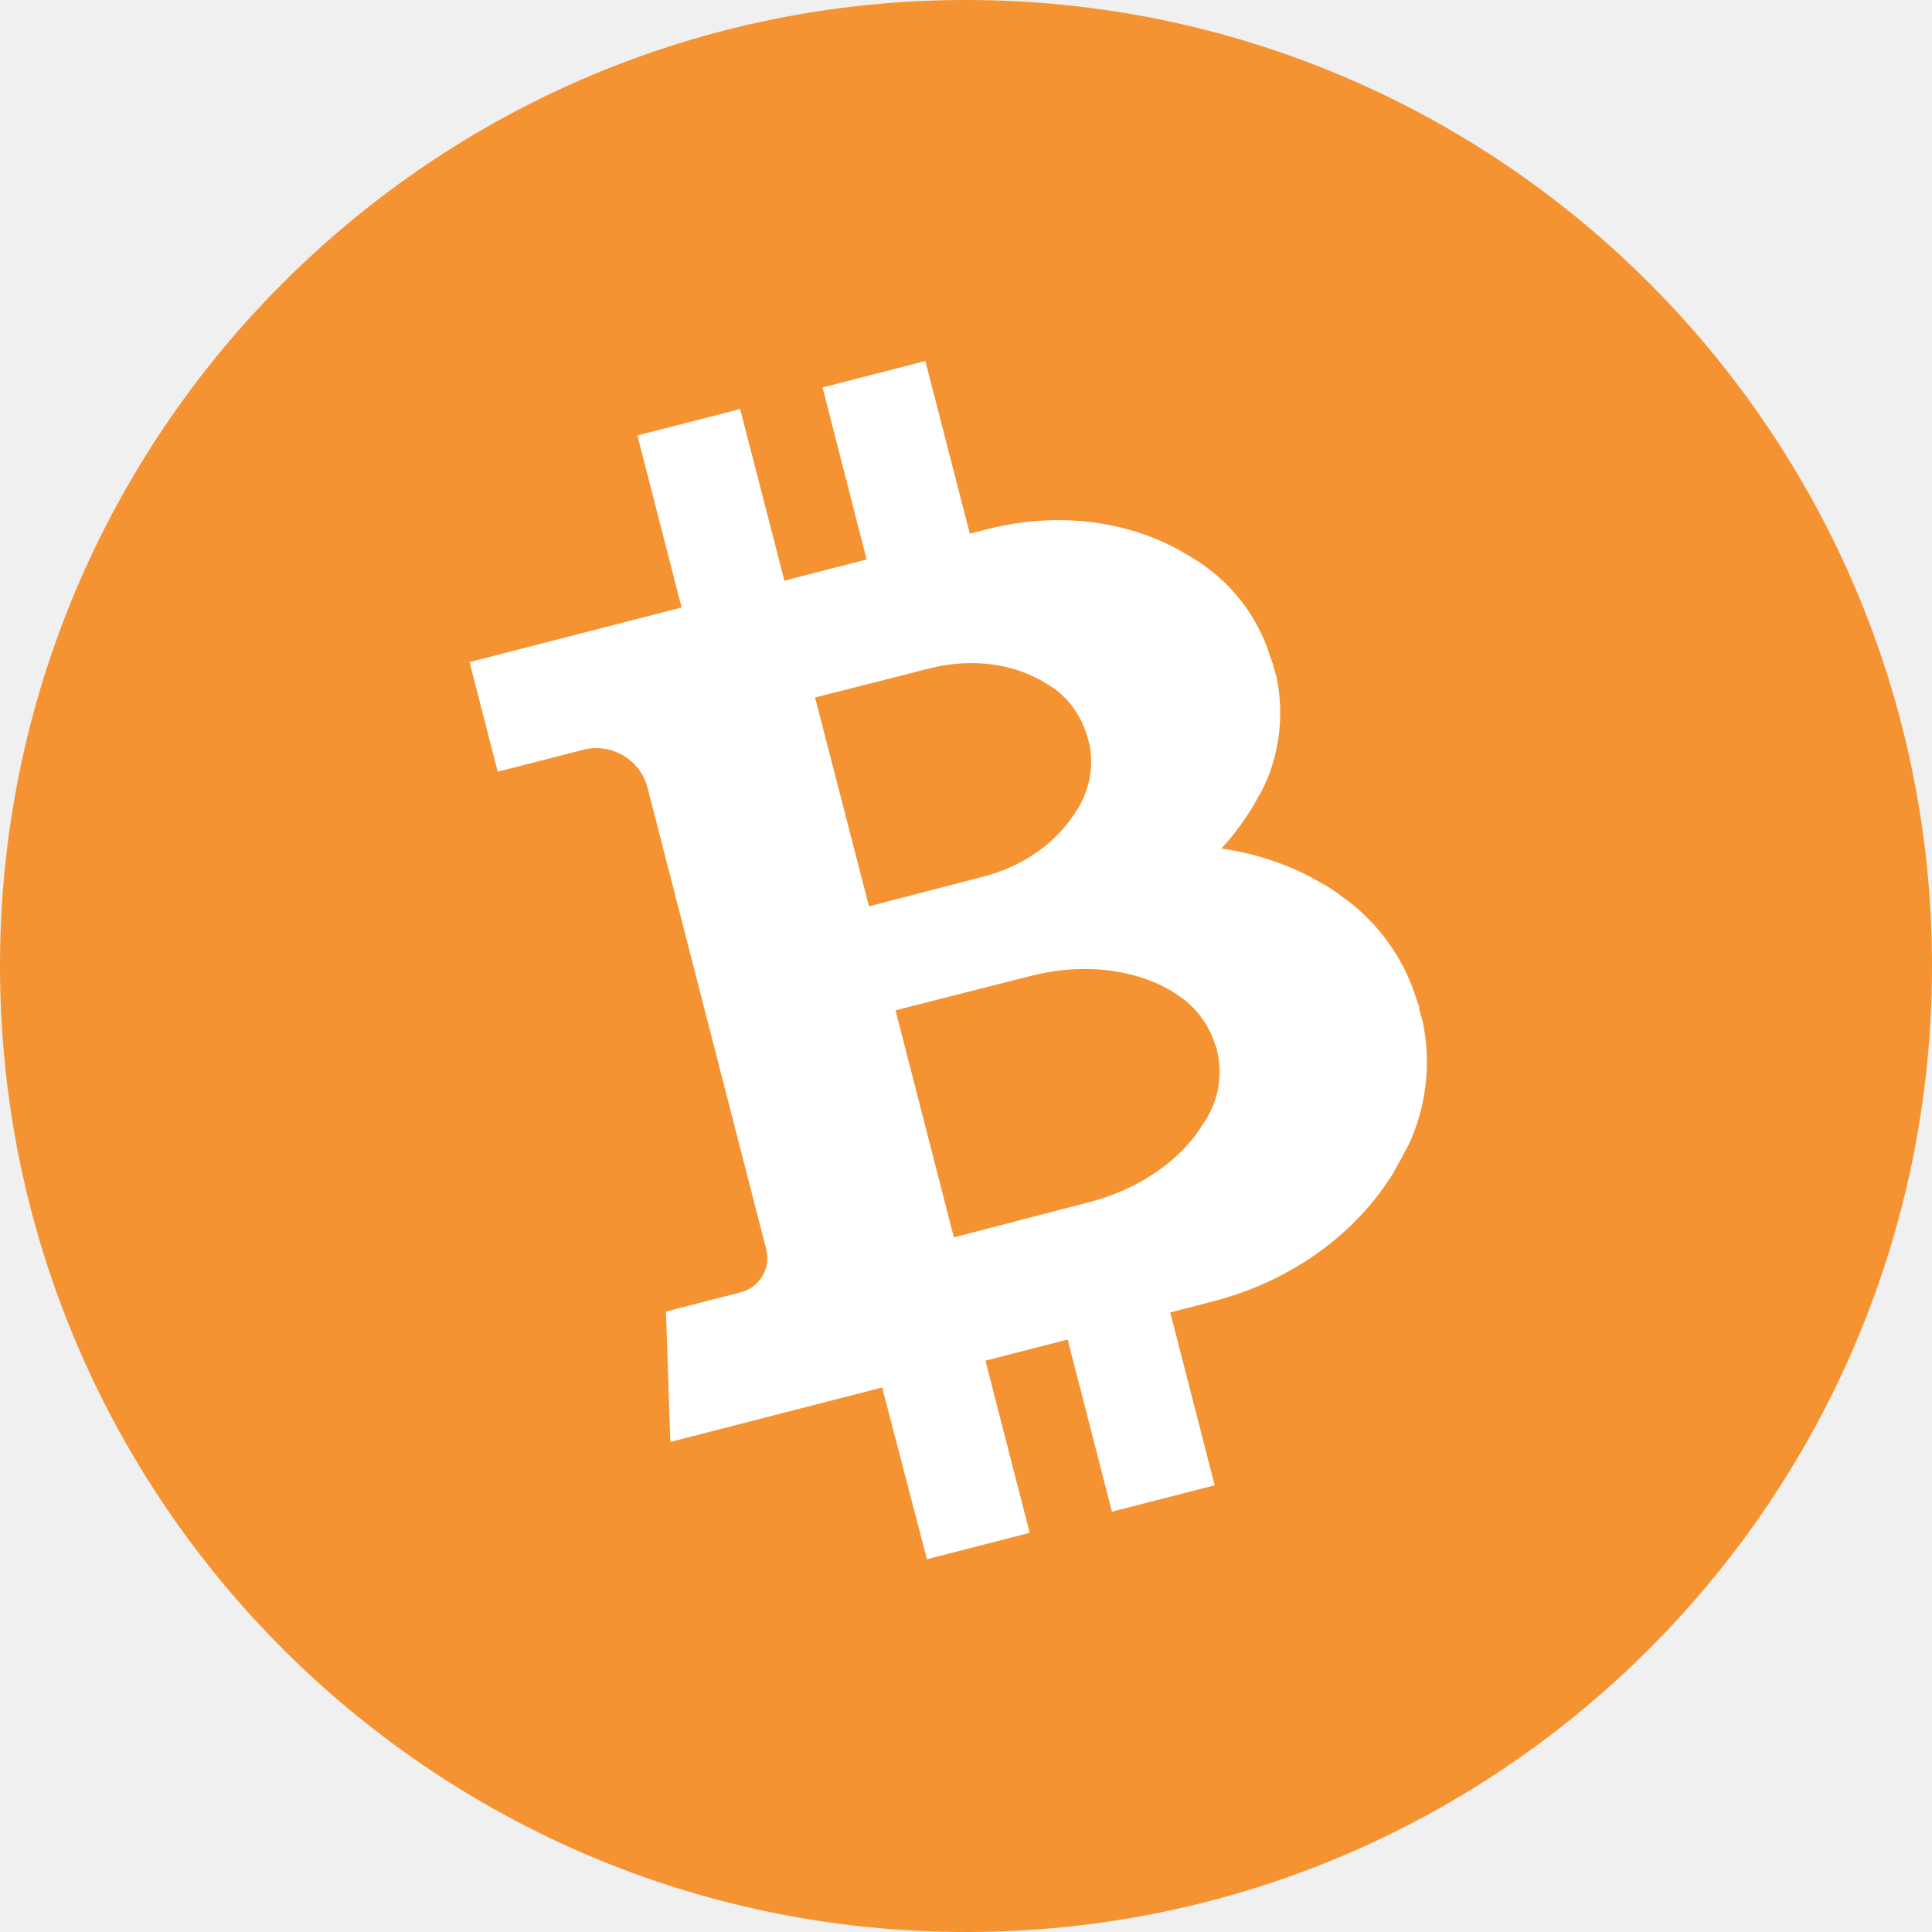
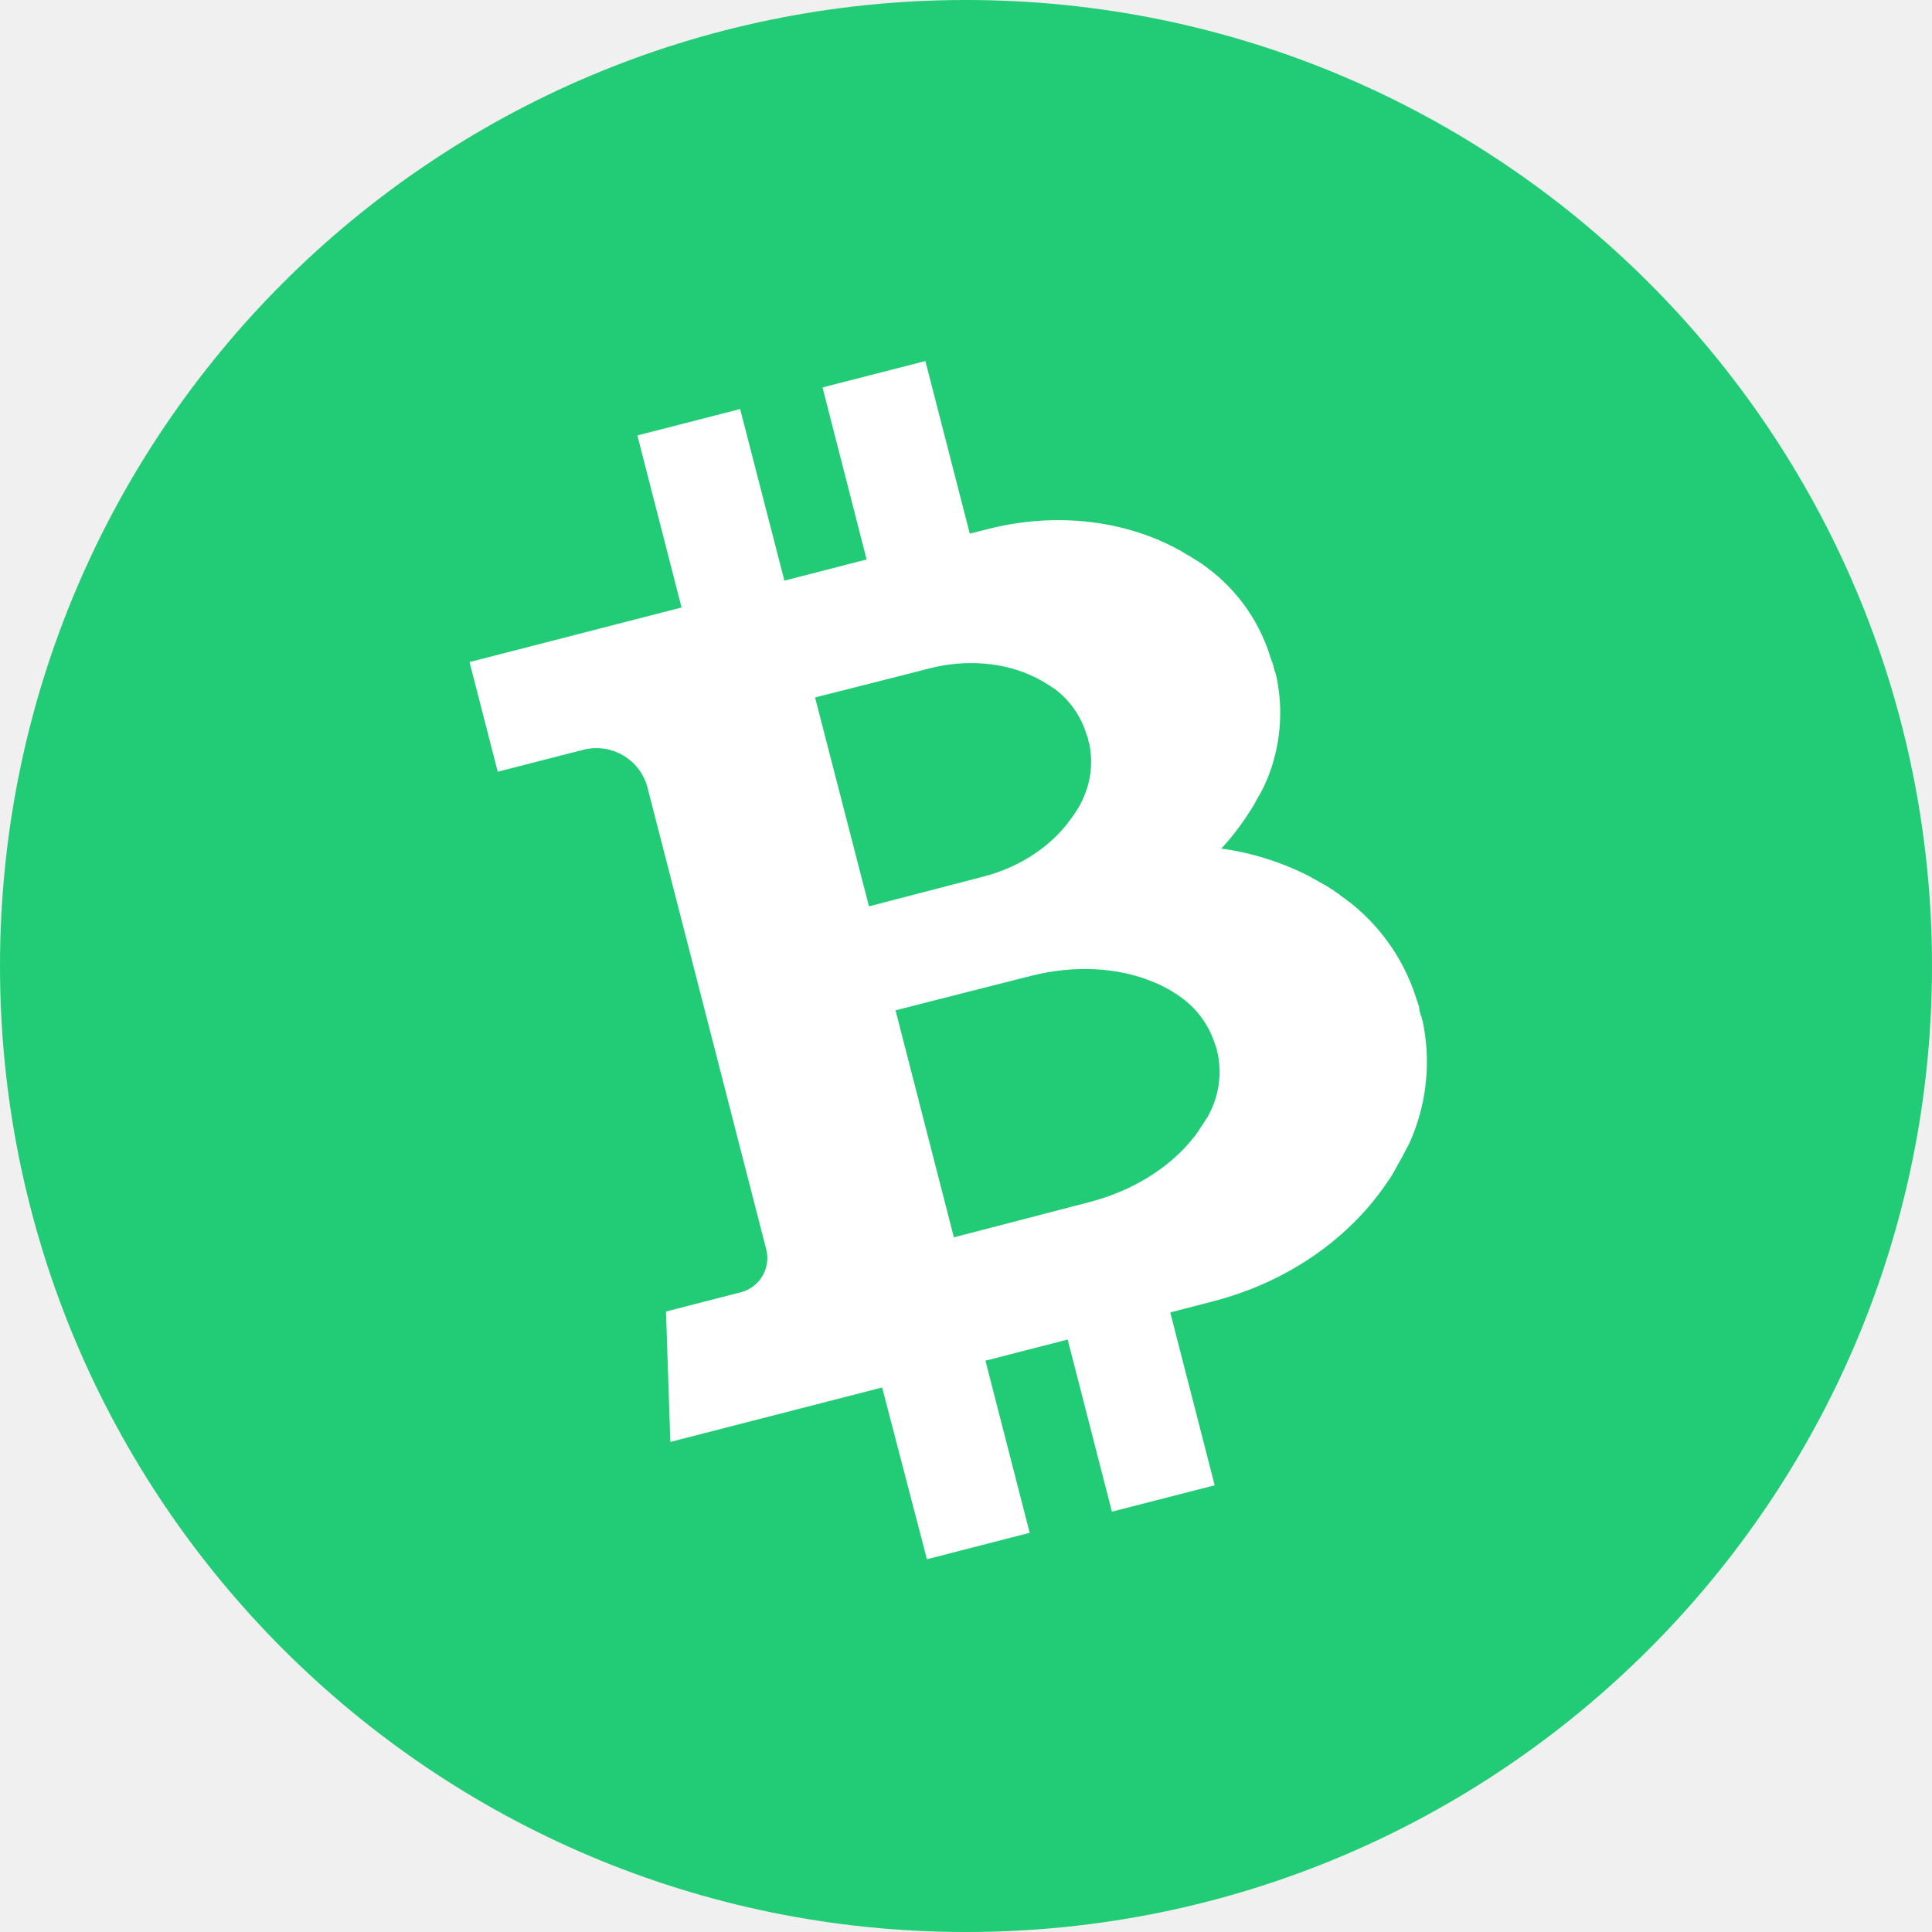
<svg xmlns="http://www.w3.org/2000/svg" width="32" height="32">
  <g fill="none">
-     <circle fill="#F59332" cx="16" cy="16" r="16" />
+     <circle fill="#22CC76" cx="16" cy="16" r="16" />
    <path d="M23.504 16.665l-.009-.017-.001-.003-.016-.052v-.001l-.001-.002v-.001l-.002-.001v-.002l-.001-.001-.002-.003a3.269 3.269 0 0 0-1.068-1.599v-.001l-.047-.036-.02-.015-.016-.012-.006-.005-.014-.01-.007-.006-.014-.01-.007-.005-.015-.012-.008-.004-.015-.012-.008-.005-.016-.01-.008-.005-.01-.014-.008-.006-.016-.011-.009-.006-.016-.01-.008-.007-.017-.01-.008-.007-.017-.012-.009-.006-.019-.011-.008-.006-.019-.012-.008-.006-.019-.011-.008-.006-.019-.012-.01-.005-.018-.011-.01-.006-.02-.01-.01-.005-.02-.012-.01-.006-.021-.012-.01-.005-.021-.012-.01-.007-.021-.012-.011-.006-.022-.011-.011-.007-.022-.011-.015-.008v-.002c-.011-.006-.023-.011-.033-.018a4.562 4.562 0 0 0-1.461-.461c.143-.154.273-.318.391-.492l.019-.028h.001l.009-.014.011-.019.006-.008.012-.019.006-.008.011-.019.006-.009.012-.018.006-.009.01-.018.007-.009.01-.018.006-.008.01-.018.005-.008.01-.018.004-.008.01-.017.005-.008.009-.017.005-.008.008-.017.005-.008.008-.017.005-.008.01-.016.004-.008.01-.015.005-.008.008-.015.005-.008.008-.015.003-.007.008-.015.003-.007.009-.015.003-.007.008-.015.003-.007.007-.014.003-.008.007-.014.003-.007.007-.014.003-.007.007-.017.01-.021.02-.048.002-.001c.219-.54.27-1.134.147-1.704v-.002l-.002-.002-.001-.002v-.001l-.001-.002-.001-.001-.001-.001v-.002a.54.54 0 0 0-.012-.047v-.005l-.001-.001-.001-.002v.002l-.006-.013c-.005-.022-.01-.044-.017-.067l-.018-.067-.008-.015-.002-.003-.014-.046v-.001l-.001-.001-.001-.002v-.001l-.001-.002-.001-.001-.001-.001a2.904 2.904 0 0 0-.95-1.423l-.001-.001-.04-.032-.018-.013-.015-.011-.006-.005-.012-.01L20 9.408l-.012-.01-.006-.005-.014-.009-.006-.005-.015-.01-.006-.006-.015-.01-.006-.005-.014-.01-.008-.005-.015-.01-.007-.005-.015-.01-.008-.005-.015-.01-.008-.004-.016-.01-.008-.004-.015-.01-.008-.004-.016-.01-.008-.005-.016-.01-.008-.005-.016-.01-.008-.006-.018-.01-.008-.004-.018-.01-.008-.006-.018-.01-.009-.006-.018-.01-.008-.006-.019-.012-.01-.005-.018-.011-.01-.006-.02-.01-.01-.006-.02-.01-.014-.007-.001-.001-.03-.016c-.874-.454-1.984-.59-3.1-.304l-.291.074-.736-2.859-1.703.437.73 2.85-1.362.35-.733-2.842-1.702.437.732 2.85-3.512.904.467 1.816 1.415-.363a.876.876 0 0 1 1.067.63l1.965 7.643a.585.585 0 0 1-.42.712l-1.24.319.072 2.16 3.508-.902.742 2.845 1.702-.438-.733-2.851 1.362-.35.733 2.851 1.702-.437-.736-2.863.709-.184c1.258-.324 2.276-1.062 2.892-1.982l.02-.03.002-.001.01-.015.014-.021.006-.01.014-.022.006-.011.012-.02.007-.011.012-.021.005-.01.012-.02.005-.01.012-.021.006-.01.01-.02.005-.01.011-.02.005-.01.012-.019.005-.01.011-.018.006-.01.01-.018.005-.01.01-.018.005-.01.01-.017.004-.01.01-.017.004-.01.009-.017.004-.008.01-.017.004-.008.008-.017.005-.007.009-.018.004-.007.01-.017.004-.008.008-.017.005-.008.007-.017.005-.007.007-.017.004-.007.008-.018.01-.024c.008-.018.017-.035.023-.053v-.002a3.272 3.272 0 0 0 .167-1.917V16.9l-.002-.002v-.001l-.001-.002v-.001l-.002-.001v-.002l-.001-.001-.012-.052v-.004l-.001-.001v-.002l-.002-.001v-.001l-.001-.002v-.001l-.002-.001v-.002l-.001-.001v-.002l-.002-.001v-.001l-.001-.002-.003-.005c-.006-.025-.011-.051-.02-.075 0-.016-.004-.042-.006-.071zM13.5 11.552c.29-.074 1.492-.376 1.888-.48.63-.16 1.25-.098 1.735.136l.016.007.007.003.01.005.005.003.01.005.005.003.01.005.004.003.01.005.005.003.01.005.005.003.01.005.005.003.01.005.004.003.01.005.005.002.01.006.005.002.008.006.005.003.009.006.005.003.008.006.005.002.008.005.005.003.007.005.005.002.008.005.005.003.008.004.005.003.007.005.004.003.008.005.003.002.008.005.002.002.008.005.003.002.008.004.003.002.006.006.003.002.008.005.01.006c.009.005.016.012.024.016.248.188.43.449.52.746l.003.004.007.025h.001l.005.01.01.034a.212.212 0 0 1 .007.04l.004.008v.001a.122.122 0 0 0 .007.025l.002.004c.064.304.03.62-.097.904l-.01.026-.007.012-.005.008v.004l-.004.007-.001.004-.005.008-.001.004-.005.008-.002.005-.004.007-.002.004-.004.008-.002.005-.004.007-.002.005-.005.008-.002.004-.005.008-.003.005-.004.008-.003.005-.005.008-.002.004-.007.009-.002.005-.006.008-.003.005-.006.009-.003.004-.006.009-.002.005-.006.008-.003.005-.006.009-.003.005-.006.008-.002.005-.006.008-.003.005-.007.01-.003.004-.008.01-.002.004-.008.01-.002.004-.008.01-.005.006-.01.015c-.313.438-.826.793-1.456.954-.397.102-1.595.416-1.885.49l-.893-3.46zm6.656 5.86l.005.007v.002c.002.01.005.017.006.027l.001.001v.002l.002.001v.002c.067.335.02.683-.137.987l-.015.028-.007.013-.005.01-.003.004-.005.008-.002.005-.005.008-.003.005-.006.008-.003.005-.006.009-.002.004-.006.009-.003.005-.006.008-.003.005-.006.009-.002.004-.006.009-.003.005-.006.008-.003.005-.006.009-.002.004-.007.009-.002.005-.008.009-.002.005-.008.01-.002.004-.007.01-.003.005-.006.011-.003.005-.007.01-.004.006-.006.011-.004.006-.009.011-.004.006-.008.011-.004.006-.008.012-.004.005-.008.012-.004.005-.008.012-.007.007-.013.016c-.38.486-.994.885-1.739 1.076-.47.122-1.89.493-2.235.581l-.966-3.76c.344-.09 1.768-.448 2.238-.569.745-.191 1.476-.137 2.042.104l.018.008.01.004.013.005.006.002.012.006.007.002.012.006.006.002.013.006.004.003.012.005.005.003.012.006.005.003.012.006.005.002.01.005.005.003.01.005.005.003.01.005.004.003.01.005.005.003.01.005.005.003.01.005.005.003.01.005.004.003.01.005.005.003.01.005.005.003.008.006.005.002.009.006.004.003.009.006.005.003.008.006.005.002.009.006.004.003.008.005.005.002.009.006.011.009.027.017c.285.192.496.475.6.802l.003.006.008.025v.002l.005.008.01.039c.008.003.009.018.007.037z" fill="#FFF" />
  </g>
</svg>
